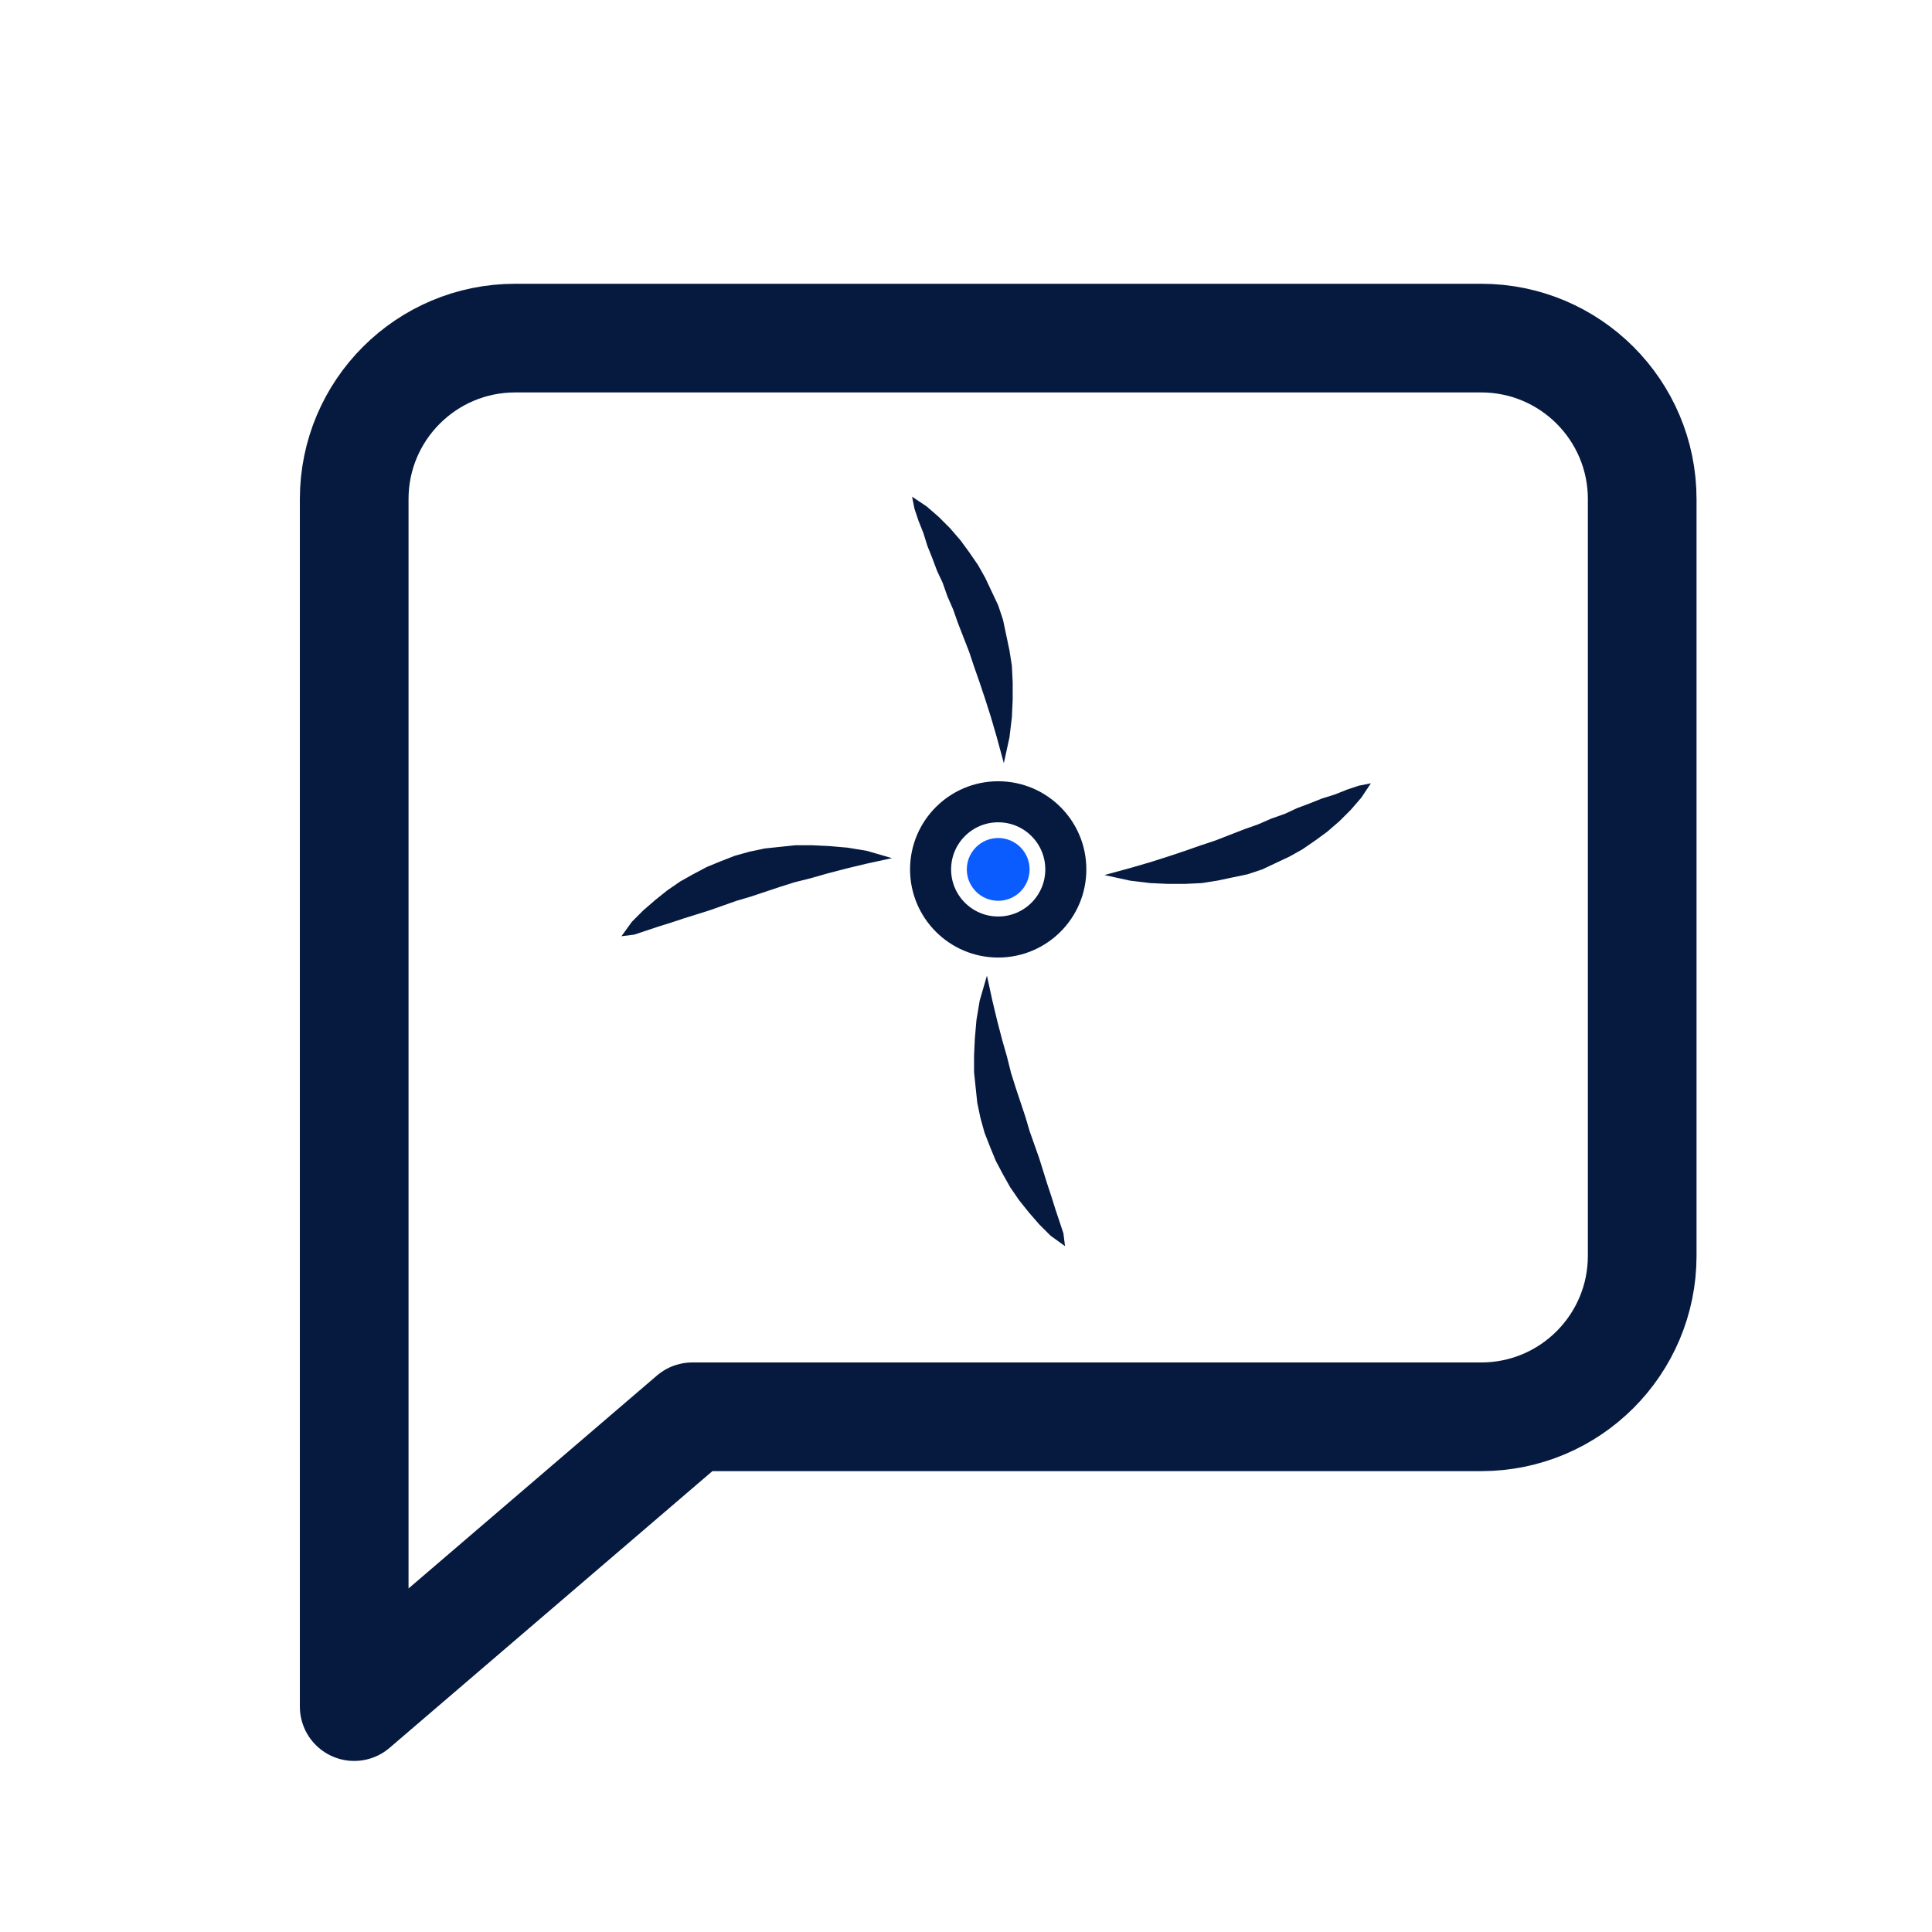
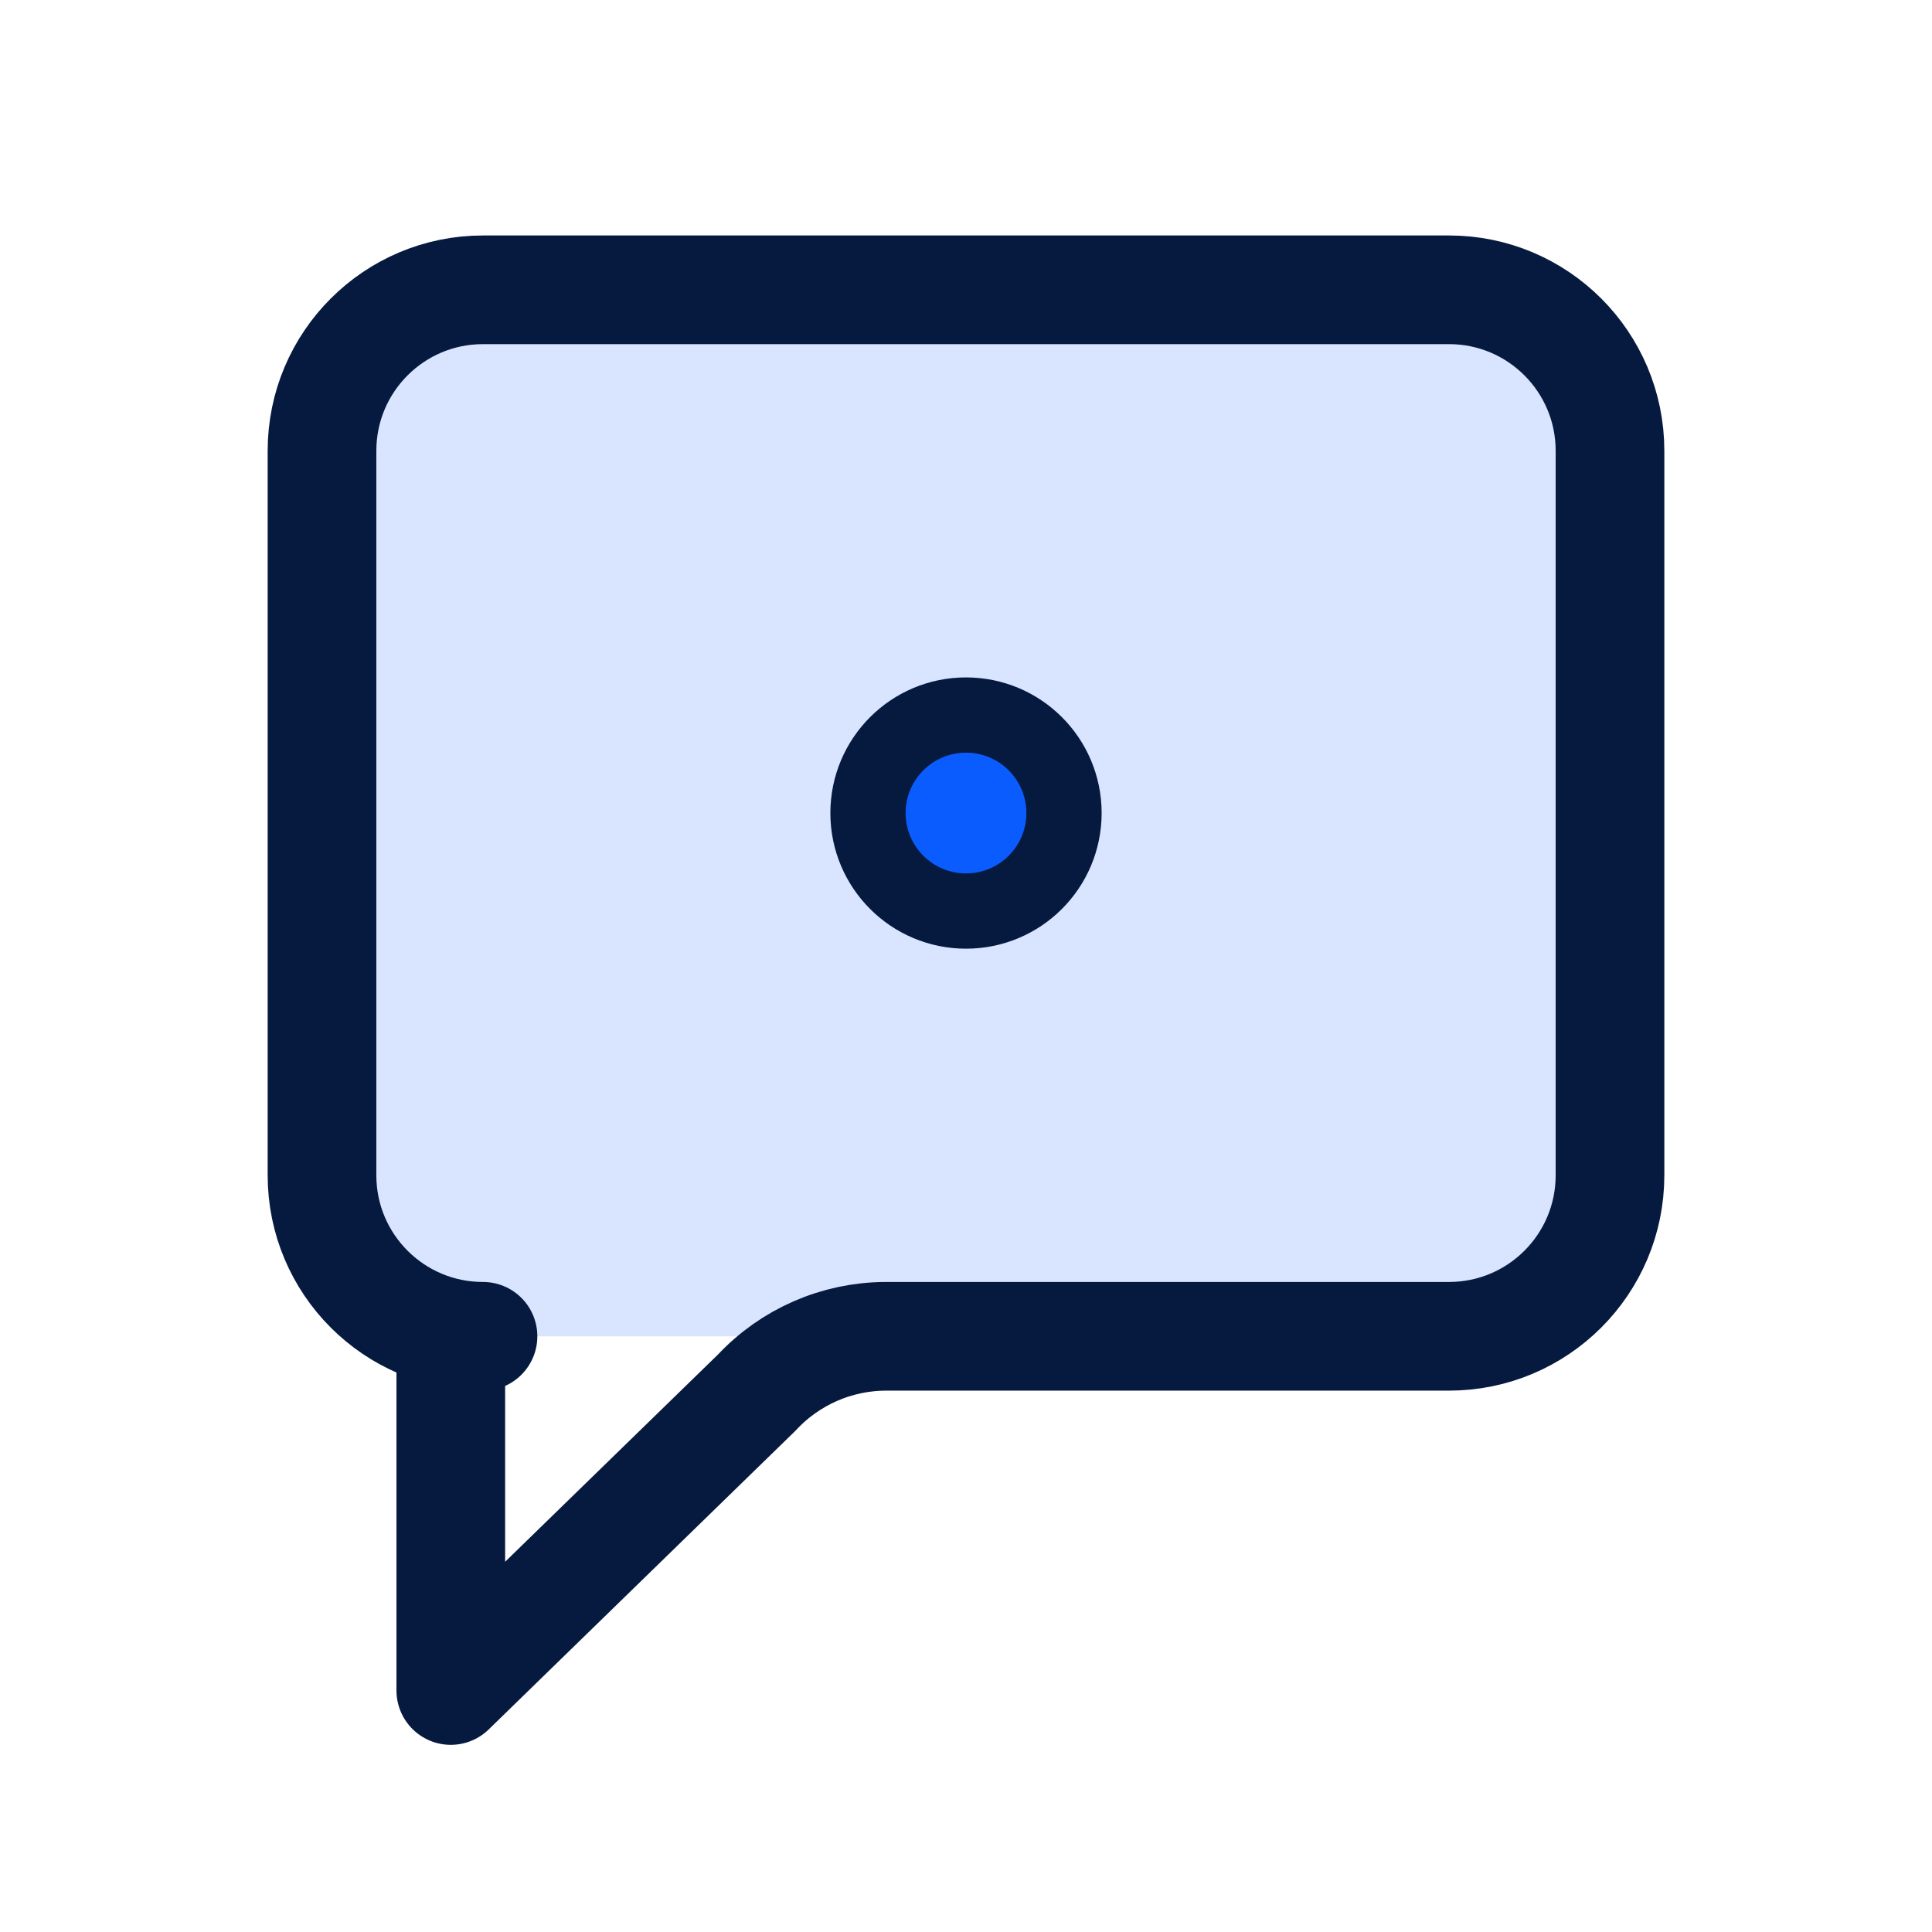
- <svg xmlns="http://www.w3.org/2000/svg" viewBox="0 0 24 24" width="24" height="24" fill="none" stroke="#061A40" stroke-width="1.35" stroke-linecap="round" stroke-linejoin="round">
-   <path d="M20.4 15.6 A2 2 0 0 1 18.4 17.6 H8.6 L4.4 21.2 V6.2 A2 2 0 0 1 6.4 4.2 H18.4 A2 2 0 0 1 20.4 6.2 Z" />
-   <path d="M12.47,9.48 L12.54,9.16 L12.57,8.91 L12.58,8.69 L12.58,8.48 L12.57,8.27 L12.54,8.08 L12.50,7.89 L12.46,7.70 L12.40,7.52 L12.32,7.35 L12.24,7.18 L12.15,7.02 L12.04,6.86 L11.93,6.71 L11.80,6.56 L11.66,6.42 L11.51,6.29 L11.33,6.17 L11.33,6.17 L11.36,6.32 L11.41,6.47 L11.47,6.62 L11.52,6.78 L11.58,6.93 L11.64,7.09 L11.71,7.24 L11.77,7.41 L11.84,7.57 L11.90,7.74 L11.97,7.92 L12.04,8.10 L12.10,8.28 L12.17,8.48 L12.24,8.69 L12.31,8.91 L12.38,9.15 L12.47,9.48 ZM13.72,10.87 L14.04,10.94 L14.29,10.97 L14.51,10.98 L14.72,10.98 L14.93,10.97 L15.12,10.94 L15.31,10.90 L15.50,10.86 L15.68,10.80 L15.85,10.72 L16.02,10.64 L16.18,10.55 L16.34,10.44 L16.49,10.33 L16.64,10.20 L16.78,10.06 L16.91,9.91 L17.03,9.73 L17.03,9.73 L16.88,9.76 L16.73,9.81 L16.58,9.87 L16.42,9.92 L16.27,9.98 L16.11,10.04 L15.96,10.11 L15.79,10.17 L15.63,10.24 L15.46,10.30 L15.28,10.37 L15.10,10.44 L14.92,10.50 L14.72,10.57 L14.51,10.64 L14.29,10.71 L14.05,10.78 L13.72,10.87 ZM12.26,12.12 L12.17,12.43 L12.13,12.67 L12.11,12.90 L12.10,13.11 L12.10,13.32 L12.12,13.51 L12.14,13.70 L12.18,13.89 L12.23,14.07 L12.30,14.25 L12.37,14.42 L12.46,14.59 L12.55,14.75 L12.66,14.91 L12.78,15.06 L12.91,15.21 L13.05,15.35 L13.23,15.48 L13.23,15.48 L13.21,15.32 L13.16,15.17 L13.11,15.02 L13.06,14.86 L13.01,14.71 L12.96,14.55 L12.91,14.39 L12.85,14.22 L12.79,14.05 L12.74,13.88 L12.68,13.70 L12.62,13.52 L12.56,13.33 L12.51,13.13 L12.45,12.92 L12.39,12.69 L12.33,12.44 L12.26,12.12 ZM11.08,10.66 L10.77,10.57 L10.53,10.53 L10.30,10.51 L10.09,10.50 L9.88,10.50 L9.69,10.52 L9.50,10.54 L9.31,10.58 L9.13,10.63 L8.95,10.70 L8.78,10.77 L8.61,10.86 L8.45,10.95 L8.29,11.06 L8.14,11.18 L7.99,11.31 L7.85,11.45 L7.72,11.63 L7.72,11.63 L7.88,11.61 L8.03,11.56 L8.18,11.51 L8.34,11.46 L8.49,11.41 L8.65,11.36 L8.81,11.31 L8.98,11.25 L9.15,11.19 L9.32,11.14 L9.50,11.08 L9.68,11.02 L9.87,10.96 L10.07,10.91 L10.28,10.85 L10.51,10.79 L10.76,10.73 L11.08,10.66 Z" fill="#061A40" stroke="none" />
-   <circle cx="12.40" cy="10.80" r="0.84" fill="none" stroke="#061A40" stroke-width="0.51" />
-   <circle cx="12.40" cy="10.80" r="0.39" fill="#0B5CFF" stroke="none" />
+ <svg xmlns="http://www.w3.org/2000/svg" viewBox="0 0 24 24" width="24" height="24">
+   <g fill="#7FA8FF" stroke="none" opacity="0.3">
+     <path d="M4 5.6 A2 2 0 0 1 6 3.6 H18 A2 2 0 0 1 20 5.6 V14.6 A2 2 0 0 1 18 16.6 H6 A2 2 0 0 1 4 14.6 Z" />
+   </g>
+   <g fill="none" stroke="#061A40" stroke-width="1.35" stroke-linecap="round" stroke-linejoin="round">
+     <path d="M4 5.6 A2 2 0 0 1 6 3.6 H18 A2 2 0 0 1 20 5.6 V14.6 A2 2 0 0 1 18 16.6 H11 A2.2 2.2 0 0 0 9.4 17.3 L5.6 21 V16.6 H6 A2 2 0 0 1 4 14.6 Z" />
+     <circle cx="12.00" cy="10.10" r="1.01" fill="none" stroke="#061A40" stroke-width="1.35" />
+     <circle cx="12.00" cy="10.10" r="0.75" fill="#0B5CFF" stroke="none" />
+   </g>
</svg>
